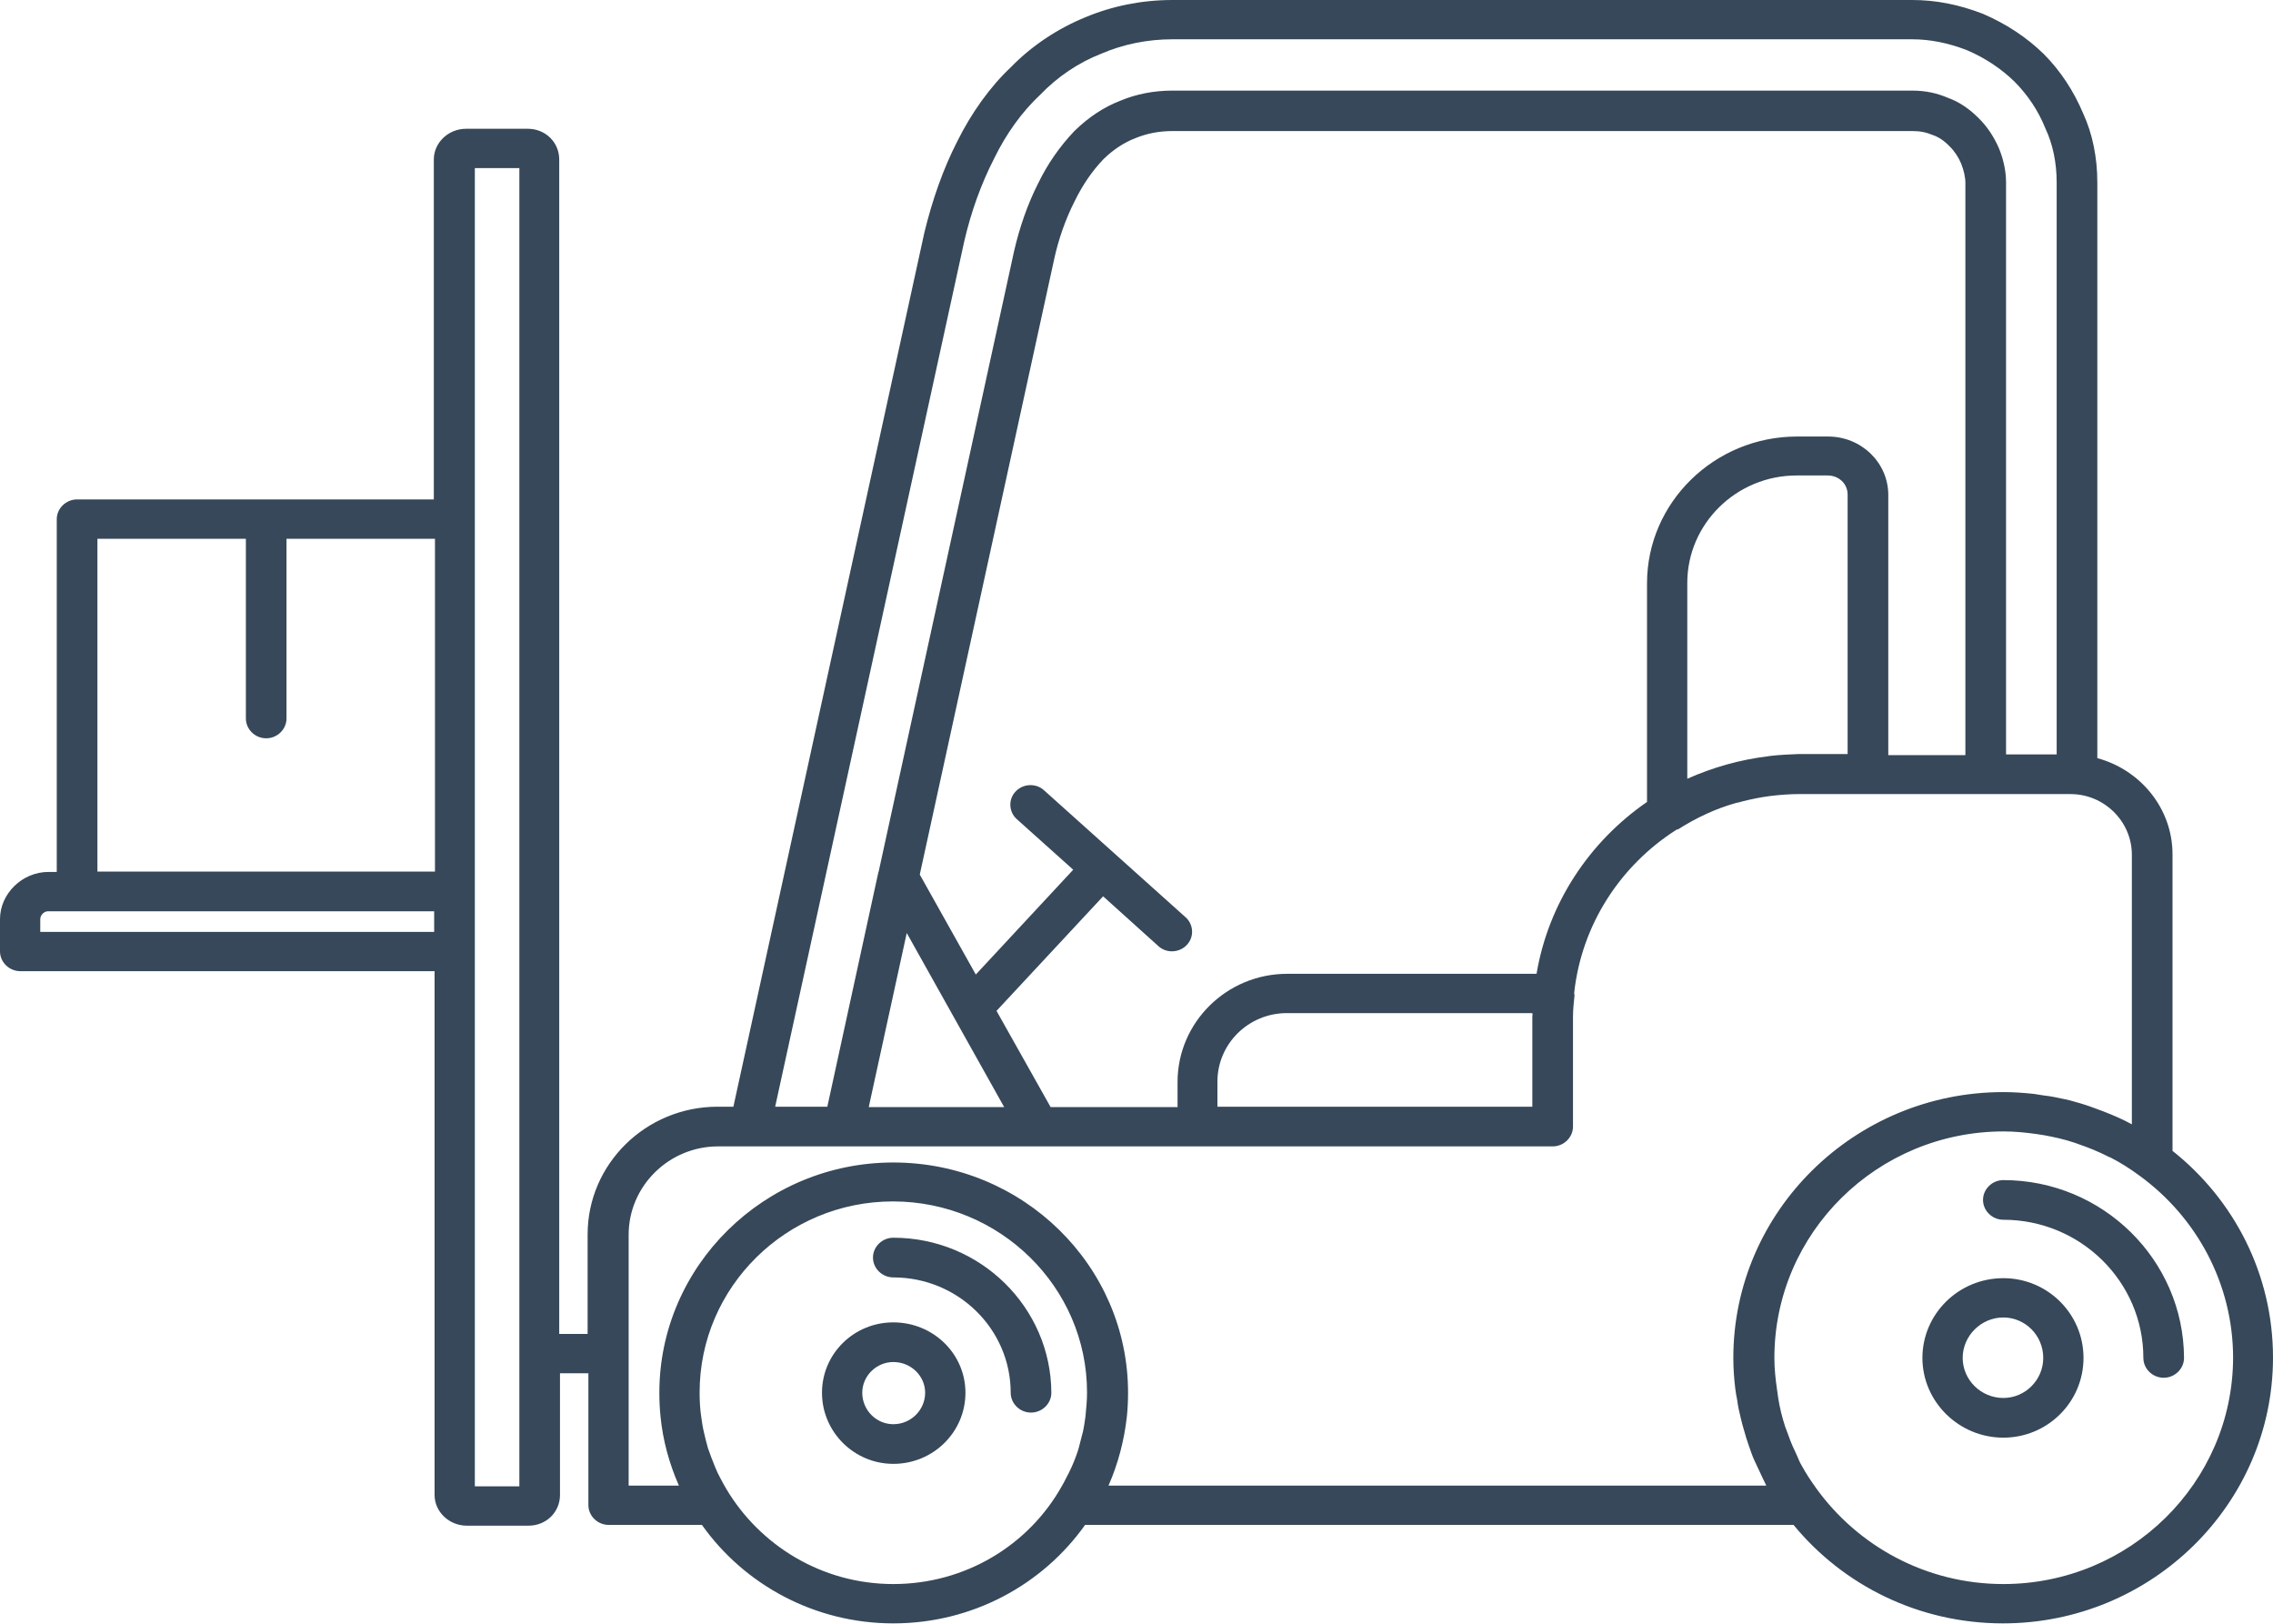
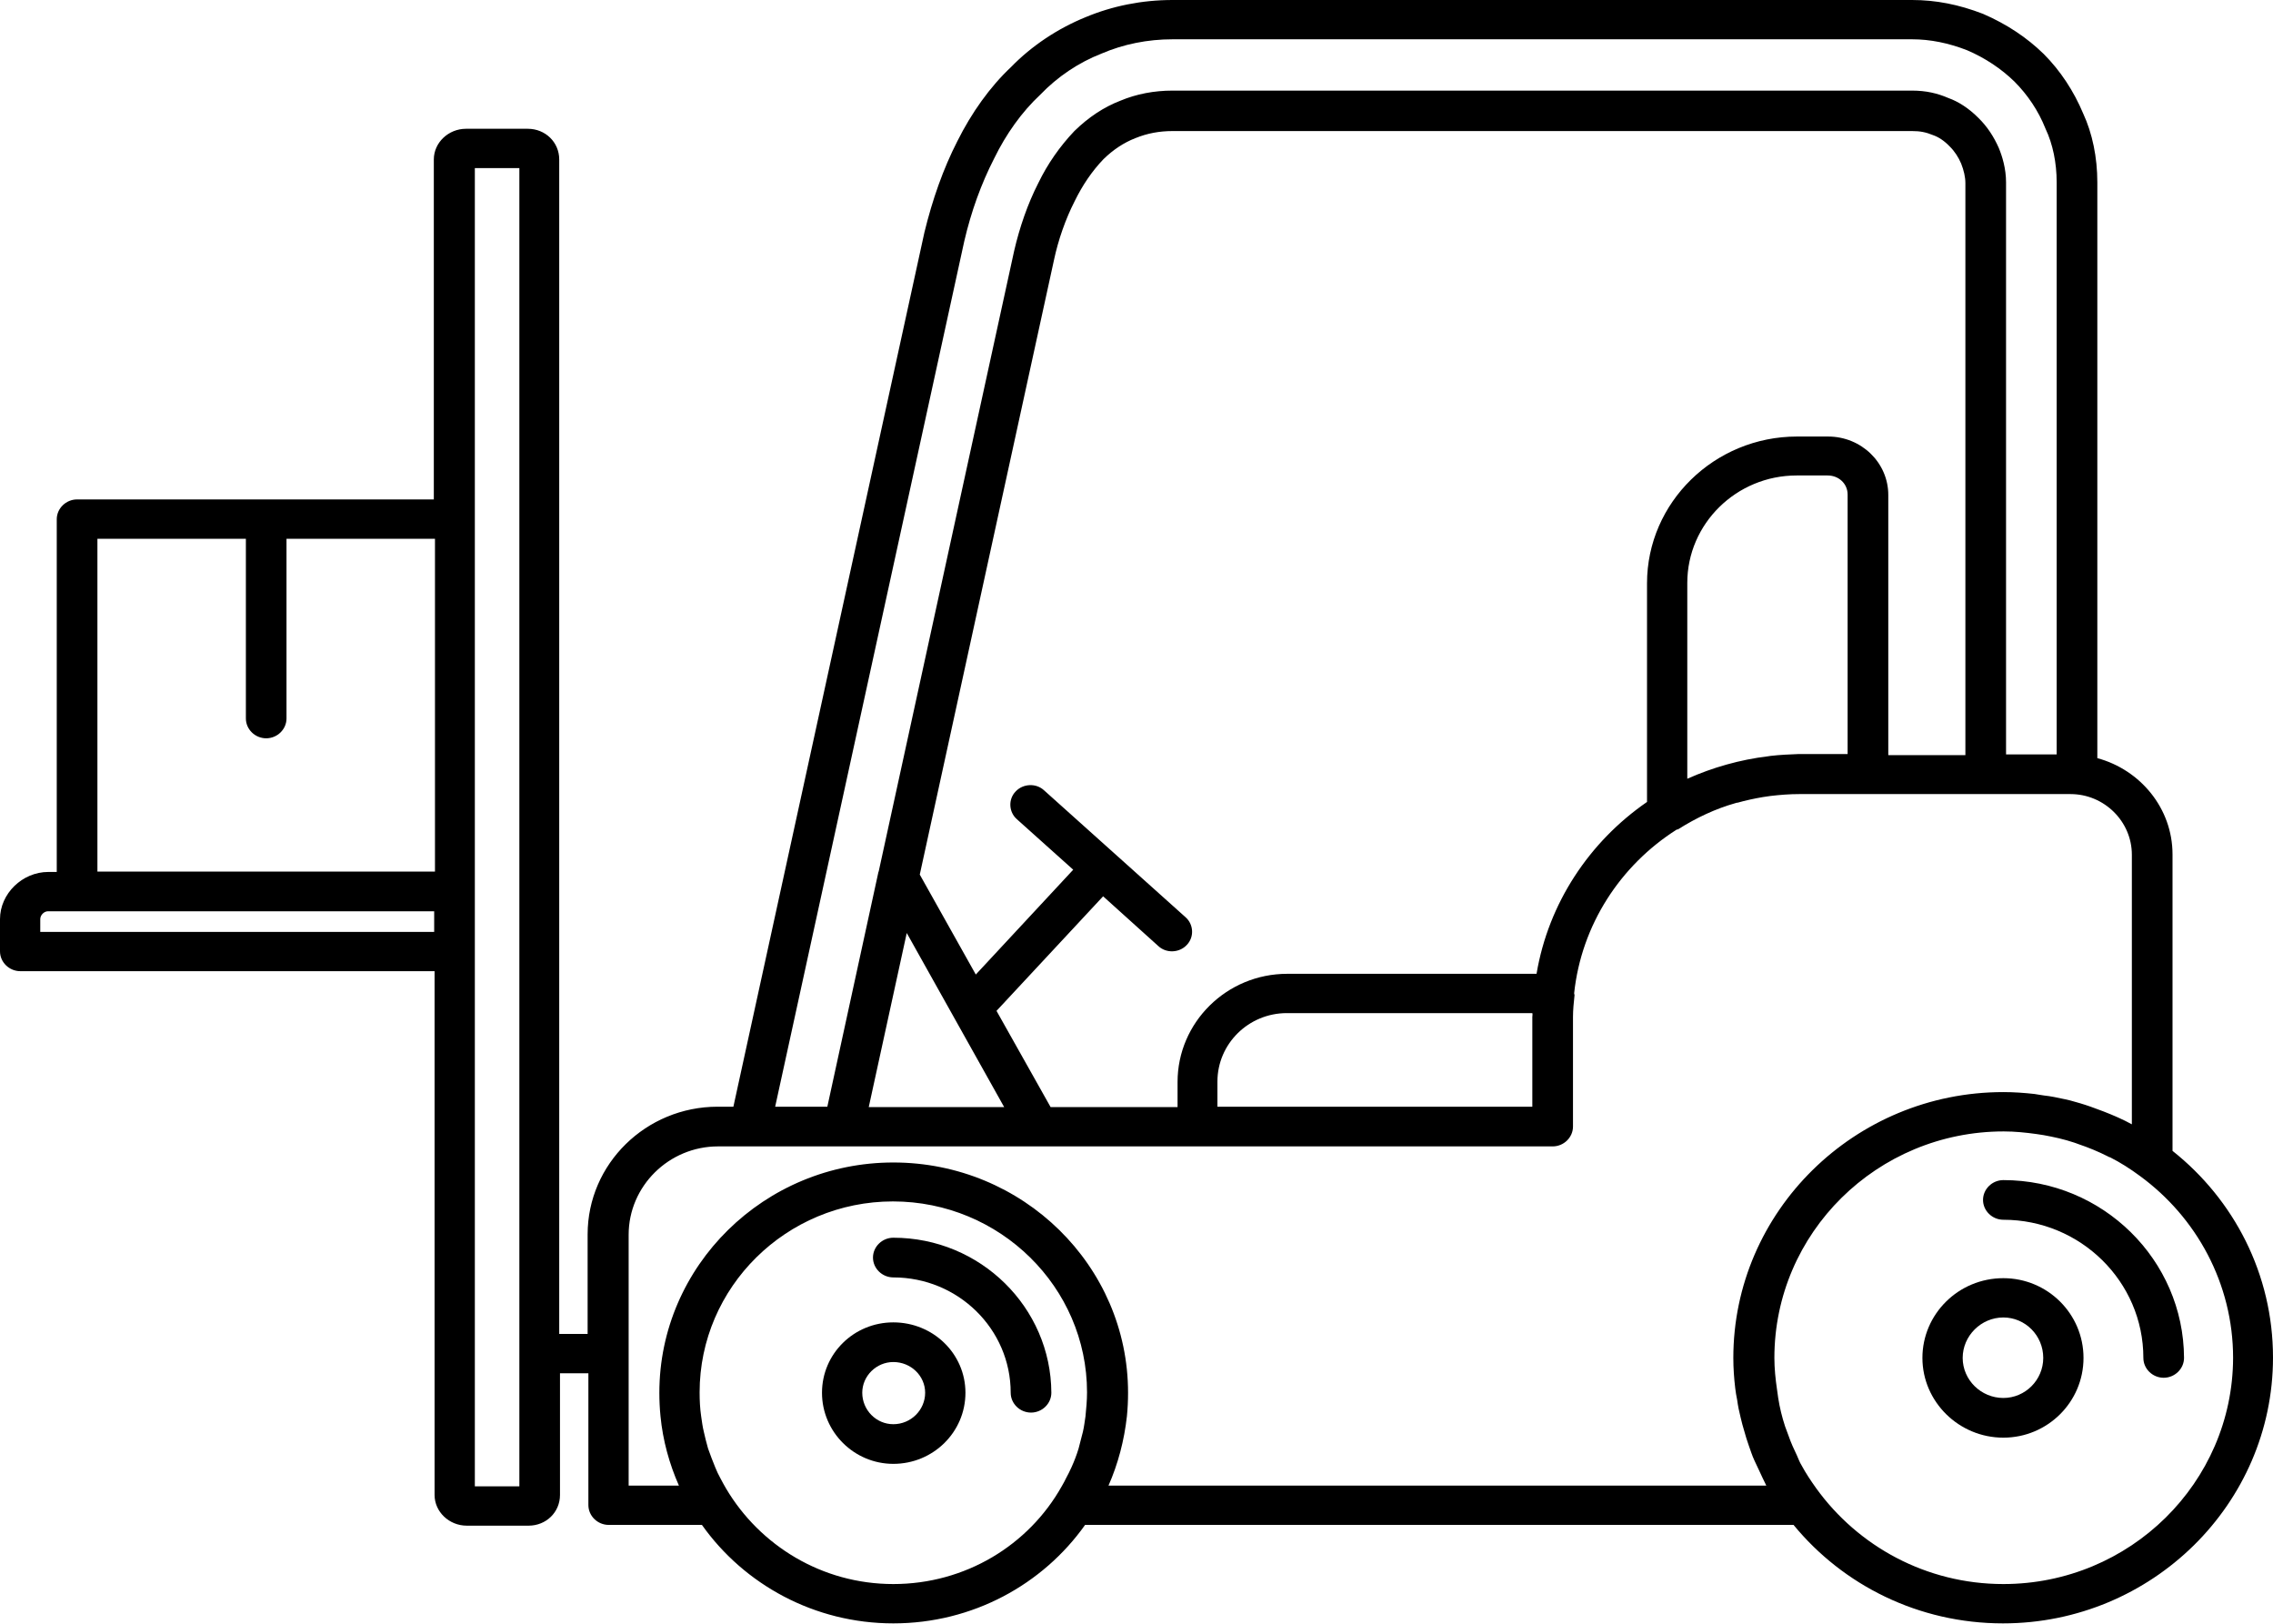
- <svg xmlns="http://www.w3.org/2000/svg" width="63" height="45" viewBox="0 0 63 45" fill="none">
-   <path d="M24.76 34.302C24.451 34.302 24.196 34.551 24.196 34.852C24.196 35.153 24.451 35.402 24.76 35.402C26.556 35.402 28.013 36.834 28.013 38.598C28.013 38.899 28.268 39.148 28.576 39.148C28.885 39.148 29.14 38.899 29.14 38.598C29.129 36.232 27.173 34.302 24.76 34.302Z" fill="#364859" />
-   <path d="M55.526 32.705C55.218 32.705 54.963 32.954 54.963 33.255C54.963 33.555 55.218 33.804 55.526 33.804C57.663 33.804 59.407 35.516 59.407 37.633C59.407 37.934 59.662 38.183 59.97 38.183C60.278 38.183 60.534 37.934 60.534 37.633C60.523 34.915 58.28 32.705 55.526 32.705Z" fill="#364859" />
-   <path d="M55.526 35.423C54.282 35.423 53.283 36.419 53.283 37.633C53.283 38.847 54.293 39.843 55.526 39.843C56.749 39.843 57.748 38.857 57.748 37.633C57.748 36.409 56.749 35.423 55.526 35.423ZM55.526 38.743C54.91 38.743 54.399 38.245 54.399 37.633C54.399 37.021 54.91 36.512 55.526 36.512C56.132 36.512 56.632 37.01 56.632 37.633C56.632 38.245 56.132 38.743 55.526 38.743Z" fill="#364859" />
-   <path d="M60.215 31.895V23.678C60.215 22.401 59.322 21.333 58.131 21.011V5.053C58.131 4.358 57.993 3.694 57.738 3.144C57.482 2.532 57.11 1.961 56.643 1.494C56.185 1.048 55.633 0.674 54.963 0.384C54.293 0.125 53.655 0 52.996 0H32.499C31.649 0 30.83 0.166 30.086 0.477C29.321 0.789 28.598 1.266 28.024 1.857C27.439 2.407 26.929 3.123 26.535 3.912C26.142 4.679 25.844 5.53 25.621 6.443L20.327 30.671H19.891C17.903 30.671 16.287 32.258 16.287 34.209V36.969H15.5V4.42C15.5 3.943 15.117 3.569 14.628 3.569H12.917C12.428 3.569 12.024 3.953 12.024 4.42V13.841H2.137C1.829 13.841 1.573 14.09 1.573 14.391V24.165H1.34C0.617 24.165 0 24.767 0 25.473V26.365C0 26.666 0.255 26.915 0.563 26.915H12.045V41.431C12.045 41.898 12.449 42.282 12.938 42.282H14.65C15.139 42.282 15.521 41.908 15.521 41.431V38.059H16.308V41.711C16.308 42.012 16.563 42.261 16.872 42.261H19.455C20.624 43.91 22.57 44.99 24.76 44.99C26.96 44.99 28.906 43.91 30.075 42.261H49.711C51.083 43.931 53.177 44.99 55.516 44.99C59.641 44.99 63 41.68 63 37.623C63 35.309 61.916 33.244 60.215 31.895ZM2.7 14.931H6.815V19.911C6.815 20.212 7.07 20.461 7.378 20.461C7.686 20.461 7.941 20.212 7.941 19.911V14.931H12.056V24.155H2.7V14.931ZM1.116 25.826V25.473C1.116 25.358 1.223 25.255 1.329 25.255H2.126H12.034V25.826H1.116ZM14.395 41.192H13.161V26.365V24.705V14.381V4.659H14.395V41.192ZM26.727 6.682C26.918 5.862 27.194 5.095 27.556 4.389C27.885 3.715 28.321 3.102 28.832 2.625C29.31 2.127 29.895 1.733 30.533 1.484C31.139 1.224 31.808 1.089 32.499 1.089H52.996C53.506 1.089 54.006 1.193 54.516 1.39C55.027 1.608 55.473 1.909 55.835 2.262C56.196 2.625 56.494 3.061 56.696 3.569C56.898 3.995 57.004 4.513 57.004 5.053V20.907H55.601V5.053C55.601 4.669 55.494 4.327 55.399 4.098C55.261 3.787 55.08 3.507 54.835 3.268C54.569 2.999 54.272 2.812 54.006 2.718C53.698 2.584 53.379 2.511 52.996 2.511H32.499C31.989 2.511 31.5 2.604 31.053 2.791C30.596 2.967 30.171 3.248 29.778 3.632C29.374 4.057 29.034 4.545 28.778 5.074C28.481 5.655 28.258 6.309 28.109 6.952L24.356 24.145C24.356 24.155 24.345 24.165 24.345 24.176L22.931 30.671H21.485L26.727 6.682ZM52.337 20.907V13.717C52.337 12.825 51.593 12.098 50.668 12.098H49.807C47.521 12.098 45.65 13.924 45.65 16.166V22.225C44.055 23.325 42.918 25.026 42.588 26.988H35.678C33.998 26.988 32.638 28.336 32.638 29.986V30.681H29.119L27.62 28.015L30.575 24.84L32.106 26.22C32.329 26.427 32.691 26.407 32.893 26.189C33.105 25.971 33.084 25.618 32.861 25.421L28.938 21.903C28.715 21.696 28.353 21.717 28.151 21.934C27.939 22.152 27.96 22.505 28.183 22.702L29.746 24.103L27.046 27.008L25.493 24.238L29.214 7.201C29.331 6.651 29.533 6.07 29.788 5.572C30.001 5.136 30.267 4.742 30.586 4.41C30.852 4.15 31.149 3.953 31.468 3.829C31.798 3.694 32.138 3.632 32.499 3.632H52.996C53.219 3.632 53.379 3.663 53.581 3.746C53.73 3.798 53.889 3.901 54.038 4.057C54.176 4.192 54.282 4.358 54.357 4.534C54.431 4.721 54.474 4.908 54.474 5.074V20.928H52.337V20.907ZM49.073 20.949C49.052 20.949 49.031 20.959 49.009 20.959C48.223 21.053 47.468 21.27 46.766 21.582V16.155C46.766 14.516 48.127 13.177 49.796 13.177H50.657C50.966 13.177 51.21 13.406 51.21 13.707V20.897H49.86C49.605 20.907 49.339 20.918 49.073 20.949ZM42.471 28.181V30.671H33.743V29.976C33.743 28.928 34.604 28.077 35.667 28.077H42.471C42.482 28.108 42.471 28.15 42.471 28.181ZM25.132 25.857L27.832 30.681H24.079L25.132 25.857ZM24.76 43.9C22.782 43.9 21.06 42.831 20.125 41.254C20.072 41.161 20.018 41.068 19.965 40.964C19.912 40.87 19.87 40.777 19.827 40.673C19.753 40.497 19.689 40.321 19.625 40.144C19.604 40.072 19.582 39.989 19.561 39.906C19.529 39.76 19.487 39.615 19.466 39.47C19.455 39.397 19.444 39.324 19.434 39.252C19.402 39.034 19.391 38.816 19.391 38.588C19.391 35.672 21.794 33.296 24.749 33.296C27.715 33.296 30.129 35.672 30.129 38.588C30.129 38.816 30.107 39.034 30.086 39.252C30.075 39.324 30.065 39.397 30.054 39.47C30.033 39.615 30.001 39.75 29.959 39.895C29.937 39.978 29.916 40.061 29.895 40.144C29.841 40.321 29.778 40.486 29.703 40.653C29.65 40.767 29.597 40.881 29.533 40.995C29.501 41.068 29.459 41.13 29.427 41.192C28.513 42.821 26.759 43.9 24.76 43.9ZM48.956 41.171H30.724C30.99 40.569 31.16 39.916 31.234 39.252C31.256 39.034 31.266 38.816 31.266 38.598C31.266 35.081 28.353 32.217 24.76 32.217C21.188 32.217 18.275 35.081 18.275 38.598C18.275 38.816 18.285 39.034 18.307 39.252C18.371 39.916 18.551 40.569 18.817 41.171H17.424V34.219C17.424 32.871 18.541 31.771 19.901 31.771H20.784H23.389H28.778H33.19H43.035C43.343 31.771 43.598 31.522 43.598 31.221V28.181C43.598 27.984 43.62 27.776 43.641 27.579C43.641 27.558 43.63 27.548 43.63 27.527C43.832 25.628 44.916 23.979 46.469 22.993C46.479 22.983 46.501 22.993 46.511 22.983C47.021 22.661 47.553 22.412 48.106 22.256C48.127 22.246 48.148 22.246 48.159 22.246C48.382 22.183 48.616 22.132 48.861 22.09C48.924 22.08 48.999 22.069 49.073 22.059C49.339 22.028 49.594 22.007 49.871 22.007H51.773H57.387C58.322 22.007 59.088 22.765 59.088 23.688V31.159C58.843 31.024 58.578 30.91 58.312 30.806C58.237 30.775 58.163 30.754 58.088 30.723C57.897 30.65 57.706 30.588 57.514 30.536C57.419 30.505 57.323 30.484 57.227 30.463C57.036 30.422 56.845 30.38 56.653 30.36C56.557 30.349 56.472 30.329 56.387 30.318C56.1 30.287 55.824 30.266 55.526 30.266C51.401 30.266 48.042 33.576 48.042 37.633C48.042 37.924 48.063 38.204 48.095 38.474C48.106 38.577 48.127 38.691 48.148 38.795C48.17 38.961 48.202 39.117 48.244 39.283C48.276 39.418 48.308 39.542 48.35 39.677C48.382 39.802 48.425 39.926 48.467 40.051C48.52 40.196 48.563 40.341 48.627 40.476C48.669 40.569 48.712 40.653 48.754 40.746C48.818 40.881 48.882 41.026 48.956 41.171ZM55.526 43.9C53.389 43.9 51.497 42.852 50.338 41.244C50.19 41.036 50.051 40.829 49.934 40.611C49.881 40.528 49.849 40.435 49.807 40.341C49.722 40.165 49.637 39.978 49.573 39.791C49.541 39.708 49.509 39.615 49.477 39.532C49.392 39.273 49.328 39.013 49.286 38.743C49.275 38.671 49.265 38.588 49.254 38.515C49.211 38.225 49.18 37.924 49.18 37.633C49.18 34.168 52.029 31.356 55.537 31.356C55.845 31.356 56.143 31.387 56.441 31.428C56.504 31.439 56.579 31.449 56.643 31.459C56.93 31.511 57.217 31.574 57.493 31.667C57.536 31.677 57.568 31.698 57.61 31.709C57.886 31.802 58.163 31.916 58.429 32.051C58.45 32.061 58.461 32.072 58.482 32.072C58.769 32.217 59.045 32.393 59.311 32.59C60.874 33.732 61.894 35.568 61.894 37.633C61.884 41.088 59.035 43.9 55.526 43.9Z" fill="#364859" />
-   <path d="M24.76 36.648C23.665 36.648 22.783 37.519 22.783 38.598C22.783 39.688 23.676 40.569 24.76 40.569C25.866 40.569 26.759 39.688 26.759 38.598C26.759 37.519 25.866 36.648 24.76 36.648ZM24.76 39.47C24.282 39.47 23.899 39.075 23.899 38.598C23.899 38.131 24.292 37.747 24.76 37.747C25.249 37.747 25.642 38.131 25.642 38.598C25.642 39.075 25.249 39.47 24.76 39.47Z" fill="#364859" />
+ <svg xmlns="http://www.w3.org/2000/svg" width="63" height="45" viewBox="0 0 63 45">
+   <path d="M24.76 34.302C24.451 34.302 24.196 34.551 24.196 34.852C24.196 35.153 24.451 35.402 24.76 35.402C26.556 35.402 28.013 36.834 28.013 38.598C28.013 38.899 28.268 39.148 28.576 39.148C28.885 39.148 29.14 38.899 29.14 38.598C29.129 36.232 27.173 34.302 24.76 34.302Z" />
+   <path d="M55.526 32.705C55.218 32.705 54.963 32.954 54.963 33.255C54.963 33.555 55.218 33.804 55.526 33.804C57.663 33.804 59.407 35.516 59.407 37.633C59.407 37.934 59.662 38.183 59.97 38.183C60.278 38.183 60.534 37.934 60.534 37.633C60.523 34.915 58.28 32.705 55.526 32.705Z" />
+   <path d="M55.526 35.423C54.282 35.423 53.283 36.419 53.283 37.633C53.283 38.847 54.293 39.843 55.526 39.843C56.749 39.843 57.748 38.857 57.748 37.633C57.748 36.409 56.749 35.423 55.526 35.423ZM55.526 38.743C54.91 38.743 54.399 38.245 54.399 37.633C54.399 37.021 54.91 36.512 55.526 36.512C56.132 36.512 56.632 37.01 56.632 37.633C56.632 38.245 56.132 38.743 55.526 38.743Z" />
+   <path d="M60.215 31.895V23.678C60.215 22.401 59.322 21.333 58.131 21.011V5.053C58.131 4.358 57.993 3.694 57.738 3.144C57.482 2.532 57.11 1.961 56.643 1.494C56.185 1.048 55.633 0.674 54.963 0.384C54.293 0.125 53.655 0 52.996 0H32.499C31.649 0 30.83 0.166 30.086 0.477C29.321 0.789 28.598 1.266 28.024 1.857C27.439 2.407 26.929 3.123 26.535 3.912C26.142 4.679 25.844 5.53 25.621 6.443L20.327 30.671H19.891C17.903 30.671 16.287 32.258 16.287 34.209V36.969H15.5V4.42C15.5 3.943 15.117 3.569 14.628 3.569H12.917C12.428 3.569 12.024 3.953 12.024 4.42V13.841H2.137C1.829 13.841 1.573 14.09 1.573 14.391V24.165H1.34C0.617 24.165 0 24.767 0 25.473V26.365C0 26.666 0.255 26.915 0.563 26.915H12.045V41.431C12.045 41.898 12.449 42.282 12.938 42.282H14.65C15.139 42.282 15.521 41.908 15.521 41.431V38.059H16.308V41.711C16.308 42.012 16.563 42.261 16.872 42.261H19.455C20.624 43.91 22.57 44.99 24.76 44.99C26.96 44.99 28.906 43.91 30.075 42.261H49.711C51.083 43.931 53.177 44.99 55.516 44.99C59.641 44.99 63 41.68 63 37.623C63 35.309 61.916 33.244 60.215 31.895ZM2.7 14.931H6.815V19.911C6.815 20.212 7.07 20.461 7.378 20.461C7.686 20.461 7.941 20.212 7.941 19.911V14.931H12.056V24.155H2.7V14.931ZM1.116 25.826V25.473C1.116 25.358 1.223 25.255 1.329 25.255H2.126H12.034V25.826H1.116ZM14.395 41.192H13.161V26.365V24.705V14.381V4.659H14.395V41.192ZM26.727 6.682C26.918 5.862 27.194 5.095 27.556 4.389C27.885 3.715 28.321 3.102 28.832 2.625C29.31 2.127 29.895 1.733 30.533 1.484C31.139 1.224 31.808 1.089 32.499 1.089H52.996C53.506 1.089 54.006 1.193 54.516 1.39C55.027 1.608 55.473 1.909 55.835 2.262C56.196 2.625 56.494 3.061 56.696 3.569C56.898 3.995 57.004 4.513 57.004 5.053V20.907H55.601V5.053C55.601 4.669 55.494 4.327 55.399 4.098C55.261 3.787 55.08 3.507 54.835 3.268C54.569 2.999 54.272 2.812 54.006 2.718C53.698 2.584 53.379 2.511 52.996 2.511H32.499C31.989 2.511 31.5 2.604 31.053 2.791C30.596 2.967 30.171 3.248 29.778 3.632C29.374 4.057 29.034 4.545 28.778 5.074C28.481 5.655 28.258 6.309 28.109 6.952L24.356 24.145C24.356 24.155 24.345 24.165 24.345 24.176L22.931 30.671H21.485L26.727 6.682ZM52.337 20.907V13.717C52.337 12.825 51.593 12.098 50.668 12.098H49.807C47.521 12.098 45.65 13.924 45.65 16.166V22.225C44.055 23.325 42.918 25.026 42.588 26.988H35.678C33.998 26.988 32.638 28.336 32.638 29.986V30.681H29.119L27.62 28.015L30.575 24.84L32.106 26.22C32.329 26.427 32.691 26.407 32.893 26.189C33.105 25.971 33.084 25.618 32.861 25.421L28.938 21.903C28.715 21.696 28.353 21.717 28.151 21.934C27.939 22.152 27.96 22.505 28.183 22.702L29.746 24.103L27.046 27.008L25.493 24.238L29.214 7.201C29.331 6.651 29.533 6.07 29.788 5.572C30.001 5.136 30.267 4.742 30.586 4.41C30.852 4.15 31.149 3.953 31.468 3.829C31.798 3.694 32.138 3.632 32.499 3.632H52.996C53.219 3.632 53.379 3.663 53.581 3.746C53.73 3.798 53.889 3.901 54.038 4.057C54.176 4.192 54.282 4.358 54.357 4.534C54.431 4.721 54.474 4.908 54.474 5.074V20.928H52.337V20.907ZM49.073 20.949C49.052 20.949 49.031 20.959 49.009 20.959C48.223 21.053 47.468 21.27 46.766 21.582V16.155C46.766 14.516 48.127 13.177 49.796 13.177H50.657C50.966 13.177 51.21 13.406 51.21 13.707V20.897H49.86C49.605 20.907 49.339 20.918 49.073 20.949ZM42.471 28.181V30.671H33.743V29.976C33.743 28.928 34.604 28.077 35.667 28.077H42.471C42.482 28.108 42.471 28.15 42.471 28.181ZM25.132 25.857L27.832 30.681H24.079L25.132 25.857ZM24.76 43.9C22.782 43.9 21.06 42.831 20.125 41.254C20.072 41.161 20.018 41.068 19.965 40.964C19.912 40.87 19.87 40.777 19.827 40.673C19.753 40.497 19.689 40.321 19.625 40.144C19.604 40.072 19.582 39.989 19.561 39.906C19.529 39.76 19.487 39.615 19.466 39.47C19.455 39.397 19.444 39.324 19.434 39.252C19.402 39.034 19.391 38.816 19.391 38.588C19.391 35.672 21.794 33.296 24.749 33.296C27.715 33.296 30.129 35.672 30.129 38.588C30.129 38.816 30.107 39.034 30.086 39.252C30.075 39.324 30.065 39.397 30.054 39.47C30.033 39.615 30.001 39.75 29.959 39.895C29.937 39.978 29.916 40.061 29.895 40.144C29.841 40.321 29.778 40.486 29.703 40.653C29.65 40.767 29.597 40.881 29.533 40.995C29.501 41.068 29.459 41.13 29.427 41.192C28.513 42.821 26.759 43.9 24.76 43.9ZM48.956 41.171H30.724C30.99 40.569 31.16 39.916 31.234 39.252C31.256 39.034 31.266 38.816 31.266 38.598C31.266 35.081 28.353 32.217 24.76 32.217C21.188 32.217 18.275 35.081 18.275 38.598C18.275 38.816 18.285 39.034 18.307 39.252C18.371 39.916 18.551 40.569 18.817 41.171H17.424V34.219C17.424 32.871 18.541 31.771 19.901 31.771H20.784H23.389H28.778H33.19H43.035C43.343 31.771 43.598 31.522 43.598 31.221V28.181C43.598 27.984 43.62 27.776 43.641 27.579C43.641 27.558 43.63 27.548 43.63 27.527C43.832 25.628 44.916 23.979 46.469 22.993C46.479 22.983 46.501 22.993 46.511 22.983C47.021 22.661 47.553 22.412 48.106 22.256C48.127 22.246 48.148 22.246 48.159 22.246C48.382 22.183 48.616 22.132 48.861 22.09C48.924 22.08 48.999 22.069 49.073 22.059C49.339 22.028 49.594 22.007 49.871 22.007H51.773H57.387C58.322 22.007 59.088 22.765 59.088 23.688V31.159C58.843 31.024 58.578 30.91 58.312 30.806C58.237 30.775 58.163 30.754 58.088 30.723C57.897 30.65 57.706 30.588 57.514 30.536C57.419 30.505 57.323 30.484 57.227 30.463C57.036 30.422 56.845 30.38 56.653 30.36C56.557 30.349 56.472 30.329 56.387 30.318C56.1 30.287 55.824 30.266 55.526 30.266C51.401 30.266 48.042 33.576 48.042 37.633C48.042 37.924 48.063 38.204 48.095 38.474C48.106 38.577 48.127 38.691 48.148 38.795C48.17 38.961 48.202 39.117 48.244 39.283C48.276 39.418 48.308 39.542 48.35 39.677C48.382 39.802 48.425 39.926 48.467 40.051C48.52 40.196 48.563 40.341 48.627 40.476C48.669 40.569 48.712 40.653 48.754 40.746C48.818 40.881 48.882 41.026 48.956 41.171ZM55.526 43.9C53.389 43.9 51.497 42.852 50.338 41.244C50.19 41.036 50.051 40.829 49.934 40.611C49.881 40.528 49.849 40.435 49.807 40.341C49.722 40.165 49.637 39.978 49.573 39.791C49.541 39.708 49.509 39.615 49.477 39.532C49.392 39.273 49.328 39.013 49.286 38.743C49.275 38.671 49.265 38.588 49.254 38.515C49.211 38.225 49.18 37.924 49.18 37.633C49.18 34.168 52.029 31.356 55.537 31.356C55.845 31.356 56.143 31.387 56.441 31.428C56.504 31.439 56.579 31.449 56.643 31.459C56.93 31.511 57.217 31.574 57.493 31.667C57.536 31.677 57.568 31.698 57.61 31.709C57.886 31.802 58.163 31.916 58.429 32.051C58.45 32.061 58.461 32.072 58.482 32.072C58.769 32.217 59.045 32.393 59.311 32.59C60.874 33.732 61.894 35.568 61.894 37.633C61.884 41.088 59.035 43.9 55.526 43.9Z" />
+   <path d="M24.76 36.648C23.665 36.648 22.783 37.519 22.783 38.598C22.783 39.688 23.676 40.569 24.76 40.569C25.866 40.569 26.759 39.688 26.759 38.598C26.759 37.519 25.866 36.648 24.76 36.648ZM24.76 39.47C24.282 39.47 23.899 39.075 23.899 38.598C23.899 38.131 24.292 37.747 24.76 37.747C25.249 37.747 25.642 38.131 25.642 38.598C25.642 39.075 25.249 39.47 24.76 39.47Z" />
</svg>
